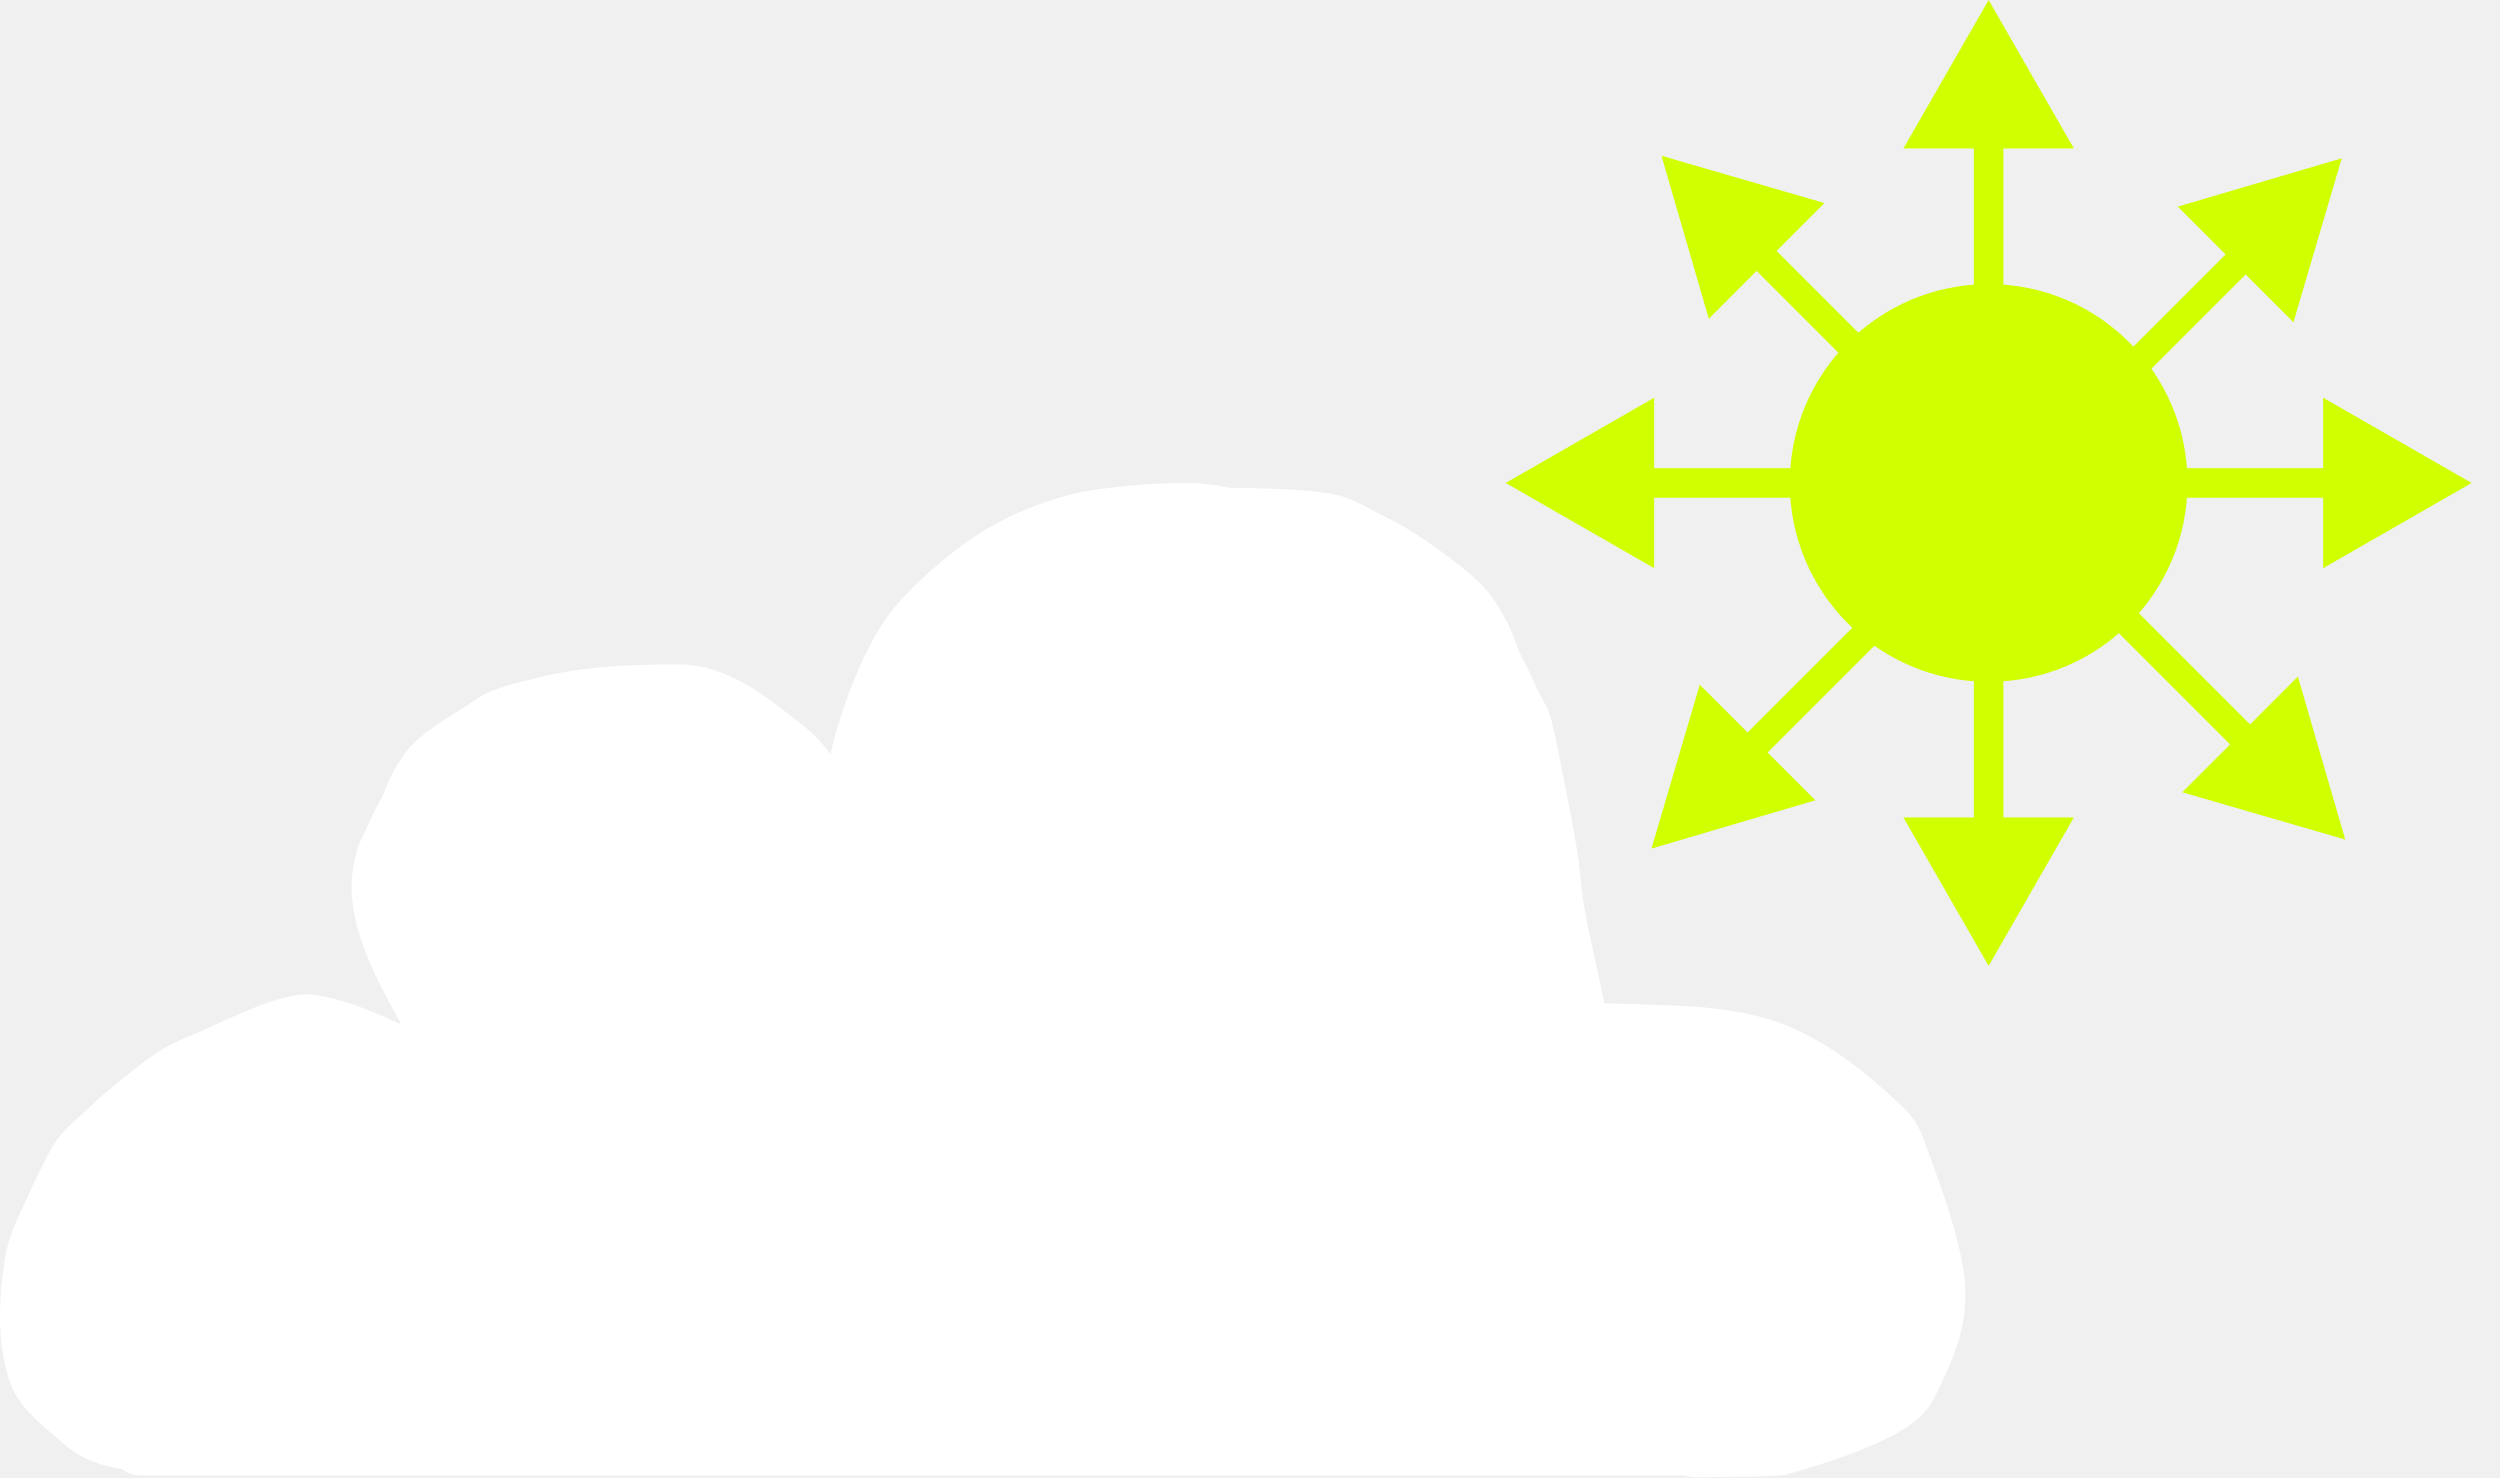
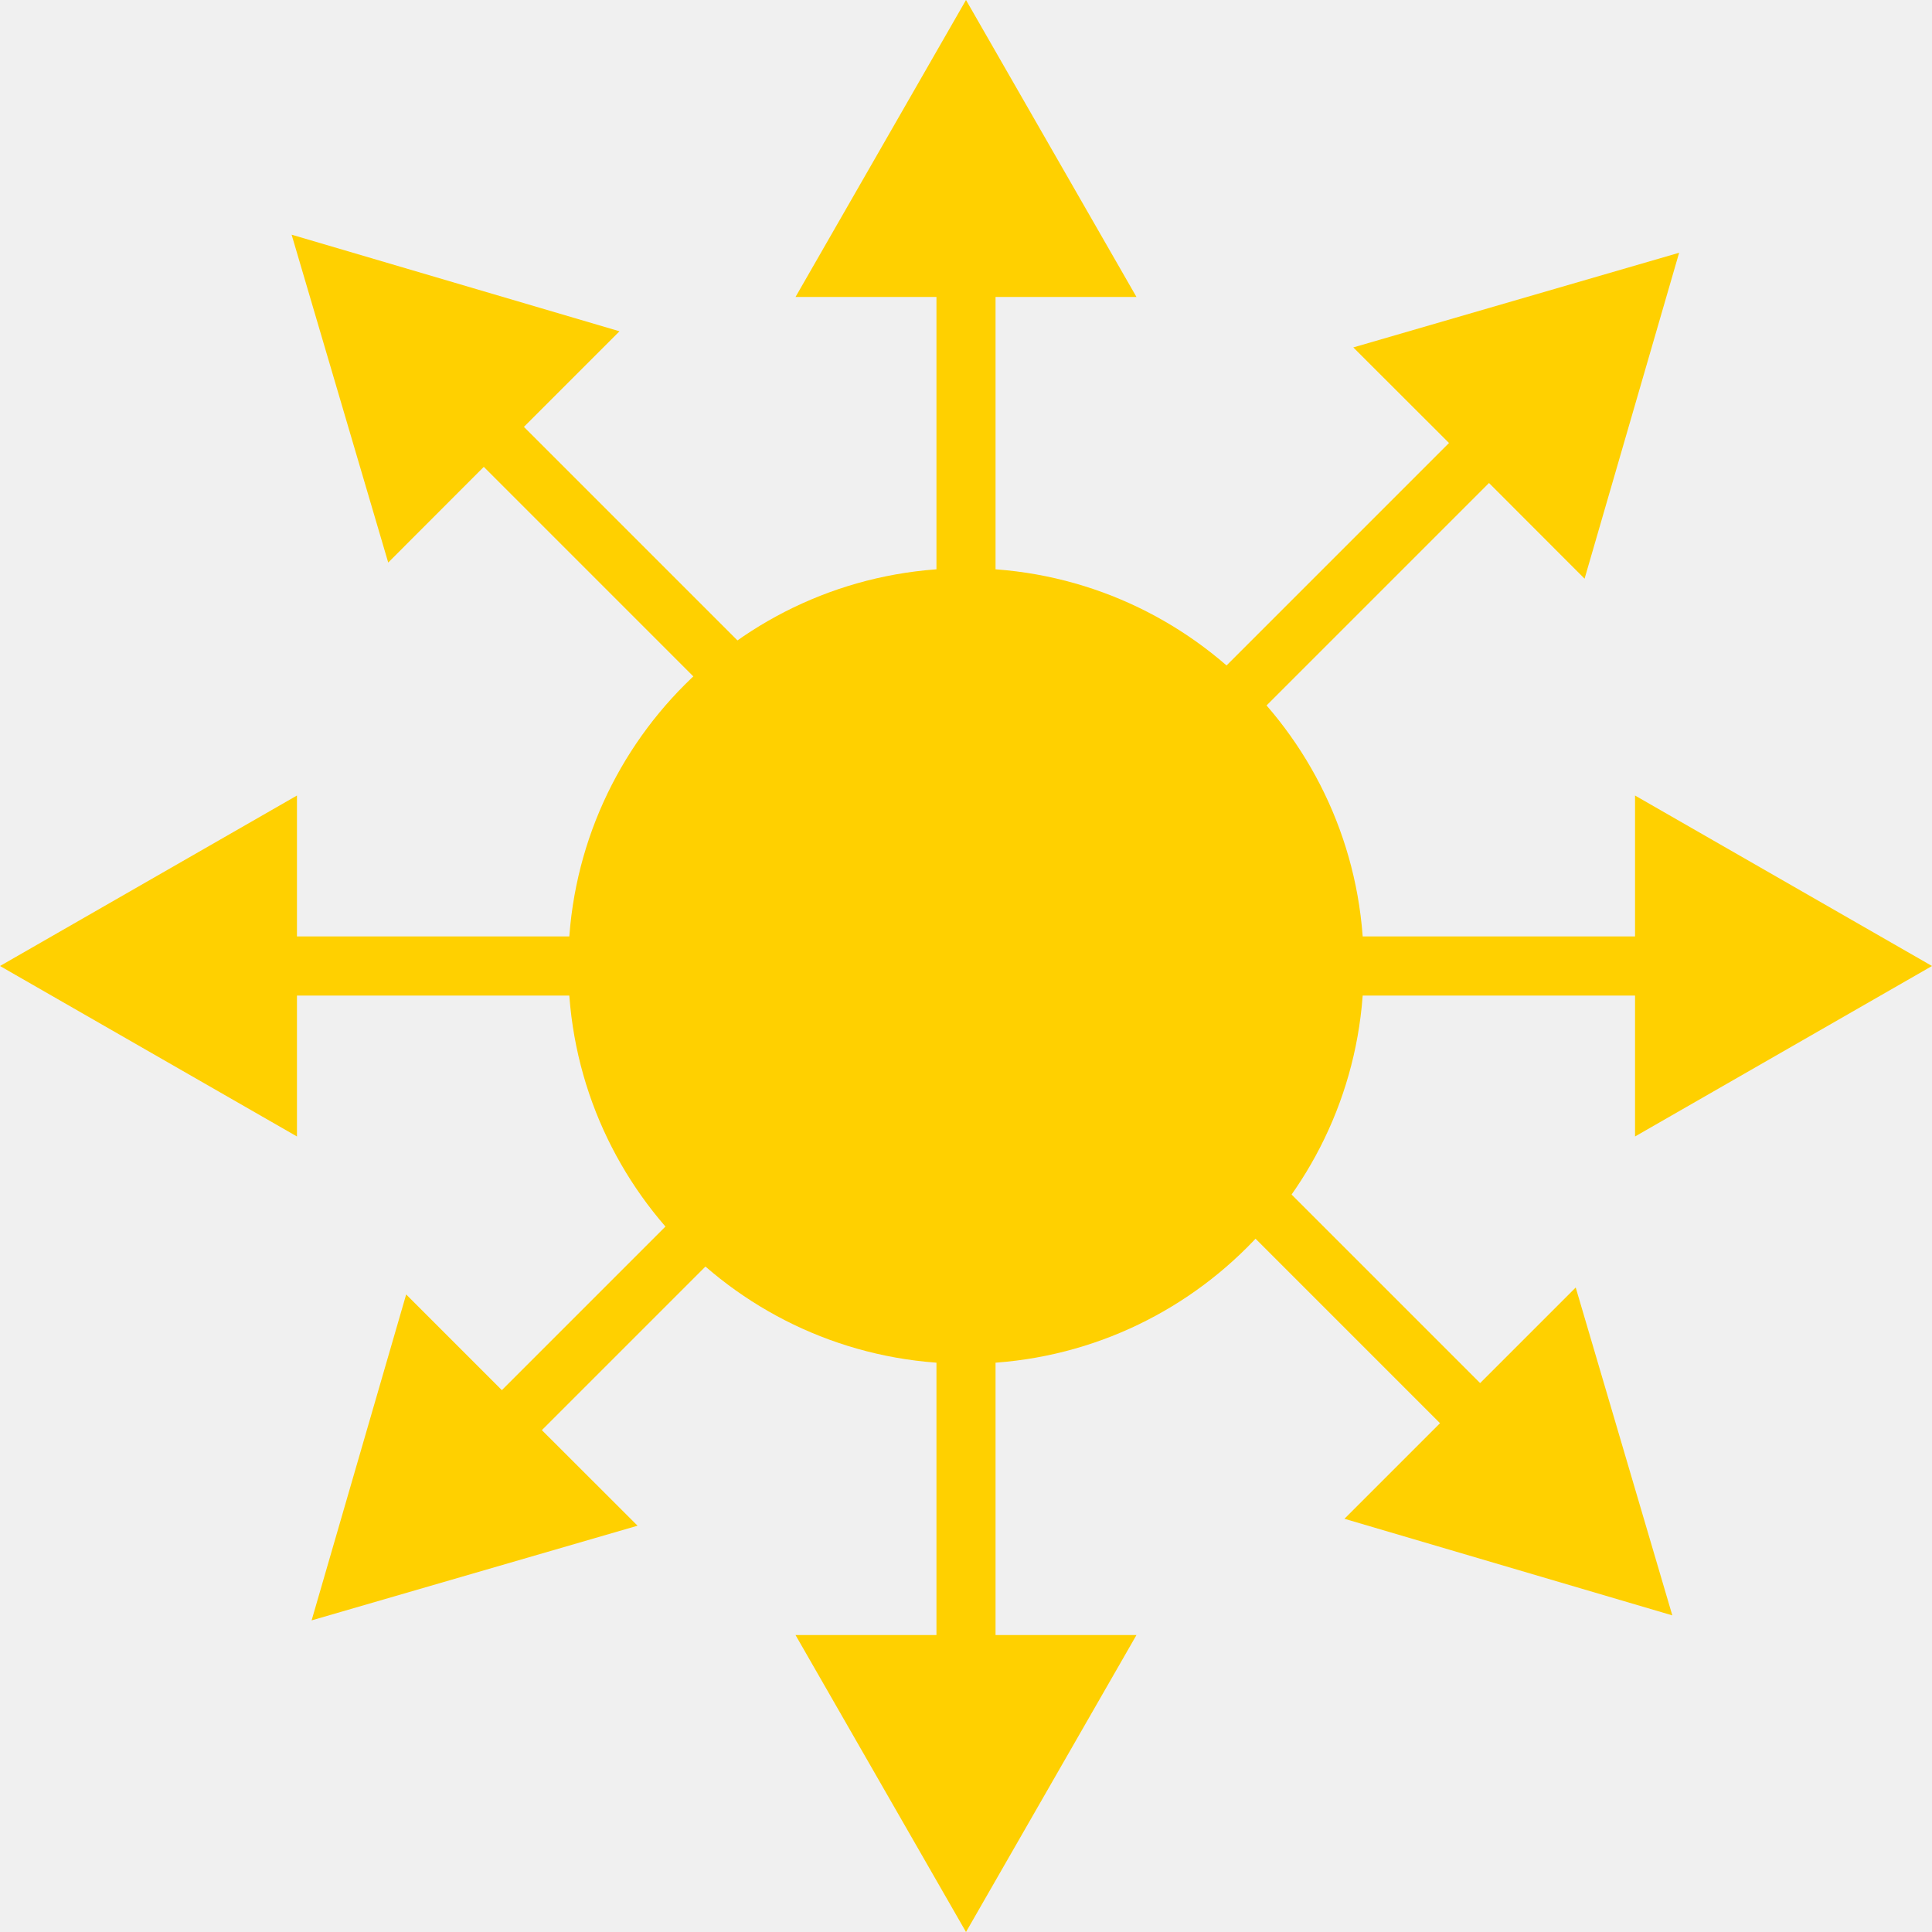
- <svg xmlns="http://www.w3.org/2000/svg" width="44" height="26" viewBox="0 0 44 26" fill="none">
-   <path d="M41.276 14.776L38.408 13.944L39.25 13.102L30.916 4.768L30.075 5.61L29.242 2.742L32.11 3.574L31.268 4.416L39.602 12.75L40.443 11.908L41.276 14.776Z" fill="#D0FF00" />
-   <path d="M35 17L33.5 14.387L34.74 14.387L34.74 2.613L33.5 2.613L35 -6.55671e-08L36.5 2.613L35.26 2.613L35.26 14.387L36.5 14.387L35 17Z" fill="#D0FF00" />
-   <path d="M43.5 8.5L40.887 10V8.76L29.113 8.76V10L26.5 8.5L29.113 7V8.24L40.887 8.24V7L43.5 8.5Z" fill="#D0FF00" />
-   <path d="M29.066 14.935L29.916 12.05L30.757 12.892L39.171 4.478L38.33 3.636L41.215 2.786L40.365 5.671L39.524 4.83L31.11 13.244L31.951 14.085L29.066 14.935Z" fill="#D0FF00" />
-   <path d="M2.464 25.467H30.143" stroke="white" stroke-linecap="round" />
-   <path d="M2.509 25.388C2.297 25.386 1.798 25.326 1.505 25.08C0.894 24.567 0.729 24.404 0.643 24.148C0.48 23.663 0.454 23.048 0.577 22.256C0.642 21.837 0.835 21.519 0.966 21.217C1.071 20.973 1.197 20.733 1.323 20.486C1.438 20.26 1.645 20.107 1.919 19.85C2.2 19.586 2.492 19.348 2.907 19.037C3.215 18.805 3.481 18.726 3.846 18.558C4.743 18.144 5.223 17.958 5.5 18.008C6.149 18.124 6.672 18.42 6.881 18.496C7.14 18.59 7.587 18.615 7.865 18.677C7.964 18.7 7.726 18.197 7.293 17.405C6.556 16.058 6.649 15.526 6.772 15.068C6.835 14.933 6.903 14.789 6.991 14.598C7.04 14.495 7.097 14.381 7.227 14.14" stroke="white" stroke-linecap="round" />
-   <path d="M7.227 14.159C7.234 14.078 7.325 13.838 7.527 13.561C7.744 13.264 8.243 13.009 8.66 12.723C8.876 12.575 9.147 12.528 9.449 12.447C10.185 12.251 10.867 12.195 11.928 12.192C12.663 12.191 13.267 12.73 13.841 13.176C14.129 13.399 14.303 13.693 14.46 13.933C14.577 14.113 14.694 14.454 14.832 14.605C14.959 14.745 14.952 13.885 15.181 13.073C15.432 12.181 15.735 11.605 15.913 11.311C16.14 10.937 16.545 10.539 17.11 10.091C17.811 9.535 18.567 9.274 19.162 9.142C19.843 9.036 20.506 8.988 21.028 9.003C21.259 9.018 21.419 9.048 21.6 9.087" stroke="white" stroke-linecap="round" />
-   <path d="M21.587 9.087C22.131 9.087 22.998 9.108 23.389 9.192C23.667 9.252 23.955 9.454 24.187 9.559C24.512 9.706 25.104 10.105 25.592 10.521C25.858 10.748 25.971 10.976 26.08 11.183C26.2 11.412 26.248 11.645 26.378 11.87C26.489 12.064 26.601 12.369 26.743 12.609C26.808 12.718 26.836 12.836 26.922 13.259C27.14 14.322 27.281 15.091 27.302 15.325C27.378 16.211 27.489 16.513 27.702 17.538C27.744 17.759 27.749 17.82 27.747 17.883C27.745 17.945 27.735 18.006 27.701 18.187" stroke="white" stroke-linecap="round" />
-   <path d="M27.701 18.148C27.712 18.148 28.355 18.153 29.546 18.202C30.559 18.245 31.088 18.442 31.293 18.528C32.07 18.854 32.727 19.448 33.188 19.89C33.331 20.028 33.374 20.194 33.498 20.529C33.753 21.22 33.992 21.931 34.066 22.454C34.171 23.196 33.926 23.714 33.584 24.403C33.359 24.856 32.004 25.272 31.323 25.466C31.227 25.475 31.093 25.483 30.837 25.488C30.581 25.493 30.208 25.496 29.824 25.498" stroke="white" stroke-linecap="round" />
-   <path d="M12.626 20.848C12.646 20.848 12.666 20.848 13.783 20.848C14.899 20.848 17.112 20.848 17.093 20.671C17.075 20.493 14.759 20.138 13.805 19.963C12.852 19.788 13.331 19.804 14.601 20.002C15.871 20.2 17.918 20.579 19.028 20.794C20.137 21.008 20.247 21.046 20.224 21.063C20.2 21.081 20.04 21.078 19.194 20.838C18.348 20.598 16.822 20.121 16.124 19.876C15.426 19.63 15.602 19.63 16.636 19.864C17.67 20.098 19.556 20.566 20.584 20.836C21.613 21.106 21.726 21.164 21.408 21.2C21.089 21.235 20.335 21.246 18.832 21.029C17.328 20.811 15.097 20.364 13.852 20.101C12.607 19.837 12.415 19.771 12.648 19.785C12.881 19.799 13.544 19.895 14.35 20.088C15.155 20.282 16.084 20.569 16.801 20.826C18.012 21.262 18.615 21.615 18.779 21.751C18.827 21.791 18.758 21.816 18.207 21.82C17.656 21.824 16.613 21.818 15.794 21.762C14.975 21.706 14.412 21.601 14.146 21.556C13.879 21.511 13.926 21.53 14.077 21.633C14.227 21.735 14.481 21.919 14.651 22.054C14.821 22.188 14.9 22.267 14.647 22.34C14.394 22.414 13.807 22.479 12.741 22.464C11.674 22.448 10.146 22.35 9.009 22.229C7.873 22.108 7.174 21.969 6.743 21.873C6.313 21.778 6.171 21.731 6.458 21.701C6.745 21.672 7.467 21.661 8.095 21.704C9.243 21.784 9.88 21.985 10.109 22.041C10.599 22.035 11.072 21.943 11.597 21.713C11.703 21.655 11.738 21.617 11.775 21.571" stroke="white" stroke-linecap="round" />
-   <path d="M8.182 17.201C7.997 16.959 7.552 16.212 7.386 15.761C7.265 15.432 7.454 14.915 7.429 14.597C7.396 14.181 8.14 13.701 8.432 13.517C8.88 13.234 9.465 13.181 10.084 13.125C11.68 12.983 12.147 13.083 12.485 13.129C12.829 13.176 13.208 13.652 14.206 14.375C14.461 14.56 14.683 14.688 14.781 14.736C14.88 14.784 14.854 14.739 14.751 14.645C14.648 14.551 14.468 14.41 14.001 14.136C13.534 13.861 12.786 13.457 12.307 13.212C11.652 12.876 11.225 12.782 10.824 12.73C10.361 12.671 9.783 13.211 9.089 13.978C8.404 14.735 8.518 15.461 8.596 15.995C8.705 16.747 8.773 17.366 8.741 17.553C8.73 17.622 8.647 17.612 8.596 17.589C8.494 17.545 8.417 17.413 8.337 17.276C8.11 16.885 8.176 15.594 8.138 15.032C8.127 14.871 8.234 14.68 8.32 14.506C8.357 14.431 8.442 14.425 8.98 14.405C9.518 14.384 10.522 14.36 11.088 14.339C12.094 14.303 12.816 14.015 13.406 13.988C13.733 13.972 13.932 14.283 14.099 14.578C14.137 14.646 13.441 14.309 12.555 13.776C12.022 13.456 11.717 13.416 11.412 13.414C11.243 13.412 10.943 13.577 10.552 13.803C10.213 13.999 9.842 14.565 9.361 15.37C8.905 16.133 8.778 16.63 8.753 16.76C8.651 17.281 8.716 18.124 8.649 18.561C8.573 19.061 8.112 19.038 8 19.072C7.719 19.156 8.281 18.416 8.356 18.023C8.373 17.93 8.364 17.844 8.326 17.836C8.212 17.9 7.933 18.216 7.607 18.6C7.483 18.741 7.443 18.775 7.366 18.874" stroke="white" stroke-linecap="round" />
-   <path d="M7.614 19.241C7.474 19.28 7.09 19.246 6.831 19.2C6.452 19.132 6.022 19.139 5.685 19.108C5.426 19.083 5.097 19.024 4.694 18.955C4.451 18.913 4.062 19.222 3.666 19.552C3.511 19.682 4.069 19.276 4.874 18.931C5.912 18.486 6.256 18.555 6.47 18.603C6.531 18.617 6.076 18.663 5.378 18.703C4.461 18.755 3.835 18.941 3.653 19.019C3.209 19.211 3.109 20.201 2.905 20.451C2.629 20.789 2.359 20.91 2.22 21.108C1.958 21.48 1.861 22.01 1.668 22.387C1.433 22.846 1.628 20.791 1.904 20.341C2.102 20.017 2.35 19.885 2.441 19.843C2.485 19.822 2.537 19.846 2.544 19.87C2.59 20.041 2.259 20.183 1.817 21.168C1.558 21.748 1.495 22.359 1.425 22.896C1.321 23.692 1.607 24.05 1.754 24.252C1.998 24.586 2.559 24.772 3.39 24.887C4.171 24.994 5.687 25.161 6.795 25.252C7.902 25.343 8.555 25.343 8.997 25.321C9.973 25.272 10.496 25.031 10.982 24.918C11.137 24.882 11.092 24.838 10.668 24.761C10.245 24.683 9.44 24.561 8.41 24.495C7.38 24.429 6.149 24.423 5.393 24.422C4.07 24.419 3.8 24.31 3.446 24.221C2.953 24.096 2.534 24.002 2.385 23.864C2.131 23.63 2.312 23.212 2.306 23.06C2.297 22.799 2.791 22.274 3.145 21.768C3.426 21.367 3.796 20.872 3.94 20.586C4.069 20.331 4.282 20.047 4.607 19.819C4.694 19.757 4.784 19.716 4.797 19.689C4.823 19.634 4.58 19.675 4.123 19.854C3.142 20.238 2.456 20.614 2.316 20.719C2.033 20.932 1.905 21.407 1.909 21.699C1.91 21.81 2.113 21.803 2.226 21.836C2.444 21.9 2.496 22.174 2.669 22.279C2.848 22.387 2.83 22.678 2.891 22.815C2.976 23.005 2.793 21.812 2.757 21.304C2.753 21.248 2.76 21.196 2.739 21.18C2.717 21.164 2.672 21.185 2.627 21.253C2.514 21.423 2.475 21.796 2.475 22.195C2.474 22.423 2.648 22.555 2.961 22.829C4.091 23.82 4.533 23.917 4.834 23.97C4.902 23.982 4.962 23.977 5.87 23.994C6.778 24.01 8.532 24.042 9.52 24.071C10.677 24.105 11.034 24.196 11.278 24.262C11.299 24.267 11.146 24.267 9.806 24.115C8.518 23.968 5.996 23.7 4.629 23.539C2.934 23.341 2.805 23.198 2.74 23.195C2.726 23.194 2.769 23.239 3.476 23.494C4.183 23.749 5.557 24.223 6.69 24.539C7.823 24.854 8.674 24.998 9.345 25.075C10.478 25.206 11.146 25.131 11.459 25.063C11.783 24.992 11.99 24.8 13.377 24.443C13.828 24.327 14.507 24.339 15.692 24.393C16.345 24.422 17.096 24.539 17.573 24.588C18.05 24.637 18.229 24.637 18.346 24.63C18.462 24.622 18.511 24.609 18.588 24.465" stroke="white" stroke-linecap="round" />
-   <path d="M13.334 25.059C13.348 25.065 13.362 25.071 15.152 25.045C16.943 25.018 20.509 24.959 23.115 24.822C25.721 24.684 27.258 24.471 28.263 24.287C30.216 23.929 30.399 23.687 30.663 23.685C31.465 23.679 32.412 24.745 32.501 24.808C32.521 24.822 32.438 24.839 31.709 24.859C30.981 24.88 29.597 24.912 28.884 24.889C28.171 24.865 28.171 24.784 28.197 24.71C28.247 24.559 28.377 24.471 28.483 24.416C28.58 24.366 29.089 24.376 29.917 24.412C31.062 24.461 31.535 24.497 31.715 24.376C31.924 24.236 31.884 23.908 31.992 23.656C32.116 23.368 32.634 23.246 32.887 23.073C33.22 22.845 33.147 22.367 33.171 21.959C33.18 21.81 33.075 21.616 32.964 21.397C32.888 21.246 32.389 20.712 31.68 19.958C31.277 19.529 30.575 19.161 30.016 18.919C29.319 18.616 28.065 18.642 27.72 18.672C27.39 18.702 29.001 19.177 29.852 19.286C30.272 19.34 31.109 19.703 32.05 20.162C32.42 20.341 32.413 20.576 32.571 20.903C32.97 21.733 33.327 22.315 33.383 22.619C33.429 22.874 33.364 23.118 33.313 23.263C33.228 23.507 32.721 23.68 32.395 23.82C32.291 23.864 32.211 23.946 31.287 24.025C30.416 24.099 28.722 24.152 27.849 24.218C26.977 24.285 26.977 24.339 26.975 24.438C26.973 24.537 26.968 24.68 26.988 24.763C27.062 25.067 27.669 25.042 27.968 25.038C28.131 25.036 28.702 24.808 29.738 24.497C30.839 24.166 31.575 24.087 31.85 24.106C32.385 24.143 32.627 24.282 33.143 24.155C33.331 24.108 33.435 24.032 33.513 23.962C33.598 23.888 33.644 23.77 33.672 23.639C33.733 23.358 33.159 22.166 32.846 21.444C32.532 20.724 31.913 19.691 31.721 19.517C31.558 19.369 31.253 19.346 30.802 19.361C30.734 19.363 30.771 19.433 30.833 19.491C30.977 19.625 31.549 19.926 32.33 20.331C32.783 20.567 32.947 20.706 32.988 20.824C33.023 20.944 33.102 21.177 33.204 21.473C33.244 21.599 33.257 21.673 33.273 21.864" stroke="white" stroke-linecap="round" />
-   <path d="M17.514 10.514C17.52 10.514 17.526 10.514 18.044 10.507C18.563 10.499 19.594 10.484 20.381 10.448C21.68 10.389 22.254 10.272 22.336 10.21C22.374 10.181 22.377 10.124 22.34 10.083C21.997 9.697 21.011 9.755 20.273 9.796C18.418 9.898 18.215 10.165 18.154 10.237C18.125 10.271 18.147 10.328 18.184 10.366C18.267 10.453 18.442 10.445 18.905 10.362C19.276 10.295 19.92 10.161 20.718 10.075C21.515 9.989 22.445 9.951 22.962 9.936C23.683 9.916 23.898 10.015 24.382 10.366C25.264 11.006 25.332 11.266 25.65 11.965C25.941 12.604 26.111 13.205 26.182 13.579C26.275 14.069 26.625 14.942 26.934 15.628C27.108 16.014 27.209 16.777 27.271 17.819C27.314 18.521 27.413 19.008 27.432 19.128C27.439 19.173 27.273 18.94 27.15 18.68C27.07 18.51 26.787 17.952 26.282 16.827C26.004 16.208 25.822 15.431 25.6 14.768C25.192 13.551 24.923 12.939 24.902 12.806C24.764 11.953 23.814 10.834 23.704 10.797C23.444 10.71 23.207 10.626 22.757 10.562C22.699 10.554 23.108 10.825 23.871 11.309C24.964 12.001 25.546 12.72 25.707 12.918C25.968 13.24 25.967 14.063 26.033 15.241C26.153 16.137 26.31 16.773 26.454 17.198C26.517 17.372 26.559 17.464 26.659 17.653" stroke="white" stroke-linecap="round" />
-   <path d="M17.191 10.946C17.13 10.983 17.019 11.169 16.948 11.437C16.876 11.71 16.519 12.331 16.015 13.124C15.472 13.978 15.305 14.469 15.239 14.848C15.194 15.101 15.107 15.342 14.938 15.67C14.888 15.764 14.832 15.864 14.778 15.913C14.723 15.962 14.671 15.957 14.628 15.93C14.343 15.752 13.956 15.446 12.371 14.984C11.082 14.608 10.578 14.571 10.326 14.581C10.29 14.582 11.286 14.626 12.768 14.631C13.797 14.635 13.906 14.975 14.446 15.403C14.56 15.494 14.646 15.439 14.764 15.341C15.062 15.094 15.497 14.519 15.969 13.736C16.701 12.522 16.41 11.911 16.437 11.716C16.481 11.39 17.009 11.284 18.346 11.044C19.025 10.923 19.769 10.914 20.56 10.738C21.253 10.585 21.731 10.471 22.003 10.481C22.385 10.495 22.731 10.819 23.105 11.115C23.319 11.298 23.693 11.627 23.905 11.812C24.116 11.997 24.155 12.028 24.195 12.06" stroke="white" stroke-linecap="round" />
-   <path d="M21.404 21.134C21.404 21.131 21.404 20.528 21.215 19.396C21.122 18.841 20.651 18.423 20.319 18.078C19.736 17.474 19.184 17.111 18.767 16.872C18.505 16.72 18.339 16.706 18.206 16.739C18.117 16.761 18.005 16.855 17.54 17.309C17.074 17.762 16.264 18.587 15.782 19.058C15.186 19.64 14.965 19.752 14.83 19.811C14.54 19.936 14.114 19.826 13.899 19.721C13.685 19.616 13.741 19.277 13.749 18.794C13.753 18.556 14.07 18.25 14.442 17.925C14.632 17.759 14.865 17.691 15.569 17.551C16.108 17.443 17.03 17.34 17.551 17.264C18.403 17.14 18.902 16.812 19.464 16.229C19.868 15.812 20.046 15.198 20.109 14.553C20.152 14.108 18.996 13.488 18.586 13.104C18.4 12.93 19.349 12.479 20.238 12.084C20.439 11.994 21.017 12.002 22.079 12.064C23.217 12.131 23.81 12.429 23.837 12.56C23.868 12.712 23.914 12.873 24.093 13.245C24.481 14.056 24.824 14.75 24.94 15.116C25.044 15.498 25.128 15.794 25.205 15.992C25.248 16.094 25.3 16.198 25.353 16.305" stroke="white" stroke-width="3" stroke-linecap="round" />
-   <path d="M31.457 22.919C31.536 22.883 31.916 22.477 32.107 22.174C32.165 22.082 31.979 21.995 31.884 21.934C31.771 21.863 30.94 21.408 29.771 20.719C29.2 20.382 29.001 20.352 28.876 20.36C28.689 20.372 28.862 21.377 28.936 22.006C28.993 22.498 29.42 22.865 29.541 23.073C29.583 23.146 29.12 23.065 28.367 22.895C27.426 22.683 26.754 22.622 26.55 22.551C26.465 22.521 26.431 22.473 26.415 22.411C26.379 22.272 26.496 21.992 26.692 21.469C27.224 20.052 27.177 19.53 27.16 19.374C27.154 19.319 26.973 20.305 26.828 21.811C26.732 22.803 26.755 23.253 26.715 23.384C26.681 23.495 26.597 23.583 26.508 23.667C26.425 23.745 26.244 23.816 25.718 23.937C25.323 24.028 24.654 24.107 23.703 24.149C22.753 24.192 21.538 24.177 19.971 24.074C18.404 23.971 16.523 23.78 15.129 23.696C13.736 23.613 12.888 23.642 11.844 23.692C10.799 23.741 9.584 23.809 8.325 23.864" stroke="white" stroke-width="3" stroke-linecap="round" />
-   <path d="M7.902 23.777C7.415 23.743 6.337 23.683 5.847 23.514C4.631 23.093 4.436 22.763 4.414 22.686C4.312 22.332 5.161 22.244 5.484 21.915C5.73 21.665 5.732 20.857 5.882 20.337C5.914 20.223 6.37 20.215 6.989 20.226C7.35 20.233 7.903 20.438 8.701 20.699C9.307 20.898 9.649 20.882 10.22 20.661C10.743 20.458 11.714 20.008 12.252 19.764C12.862 19.488 12.99 19.387 13.104 19.281C13.266 19.06 13.327 18.793 13.36 18.496C13.371 18.35 13.373 18.214 13.386 18.073" stroke="white" stroke-width="3" stroke-linecap="round" />
-   <path d="M16.745 17.187C16.809 17.205 17.523 17.235 18.122 17.336C18.317 17.37 18.597 17.588 19.456 18.188C20.315 18.788 21.728 19.817 22.554 20.433C23.588 21.204 23.826 21.426 23.981 21.506C24.501 21.774 24.794 21.745 24.899 21.719C25.113 21.666 25.115 21.099 25.22 20.132C25.272 19.658 25.374 19.389 25.367 19.273C25.342 18.858 24.673 18.194 23.948 17.618C23.247 17.06 22.713 16.766 22.475 16.252C21.926 15.065 21.979 14.614 21.642 14.213C21.53 14.079 20.712 14.037 19.598 13.904C18.974 13.83 18.728 13.748 18.545 13.68C18.316 13.595 18.023 14.073 17.833 14.305C17.745 14.412 17.668 14.601 17.325 15.178C17.047 15.644 16.531 16.446 16.225 16.914C15.843 17.497 15.533 17.77 15.111 18.086C14.71 18.386 14.293 18.522 13.782 18.677C12.931 18.933 12.291 19.006 12.135 18.988C11.646 18.93 11.151 18.286 11.109 18.154C11.042 17.941 11.131 17.749 11.206 17.656C11.361 17.463 11.473 17.369 11.473 17.271C11.472 17.027 11.143 16.996 11.079 16.972C11.024 16.951 11.209 16.873 11.316 16.839C11.566 16.762 12.365 17.273 12.793 17.536C12.907 17.605 12.915 17.873 12.959 18.409C13.042 19.402 12.955 20.113 12.952 20.245C12.95 20.352 13.808 20.37 14.983 20.402C15.831 20.426 16.191 20.56 16.889 20.675C17.482 20.765 18.559 20.917 19.491 20.998C20.422 21.08 21.174 21.085 21.887 21.05" stroke="white" stroke-width="5" stroke-linecap="round" />
-   <circle cx="35" cy="8.5" r="3.5" fill="#D0FF00" />
+ <svg xmlns="http://www.w3.org/2000/svg" width="17" height="17" viewBox="0 0 17 17" fill="none">
+   <path d="M14.775 2.224L11.908 3.057L12.75 3.898L4.416 12.232L3.574 11.39L2.742 14.258L5.61 13.425L4.768 12.584L13.102 4.25L13.943 5.092L14.775 2.224Z" fill="#FFD000" />
+   <path d="M8.5 5.80821e-07L7 2.613L8.24 2.613L8.24 14.387L7 14.387L8.5 17L10 14.387L8.76 14.387L8.76 2.613L10 2.613L8.5 5.80821e-07Z" fill="#FFD000" />
+   <path d="M17 8.5L14.387 7V8.24L2.613 8.24V7L0 8.5L2.613 10V8.76L14.387 8.76V10L17 8.5Z" fill="#FFD000" />
+   <path d="M2.566 2.065L3.416 4.95L4.257 4.108L12.671 12.523L11.83 13.364L14.715 14.214L13.865 11.329L13.024 12.17L4.61 3.756L5.451 2.915L2.566 2.065Z" fill="#FFD000" />
+   <circle cx="3.5" cy="3.5" r="3.5" transform="matrix(1 0 0 -1 5 12)" fill="#FFD000" />
</svg>
